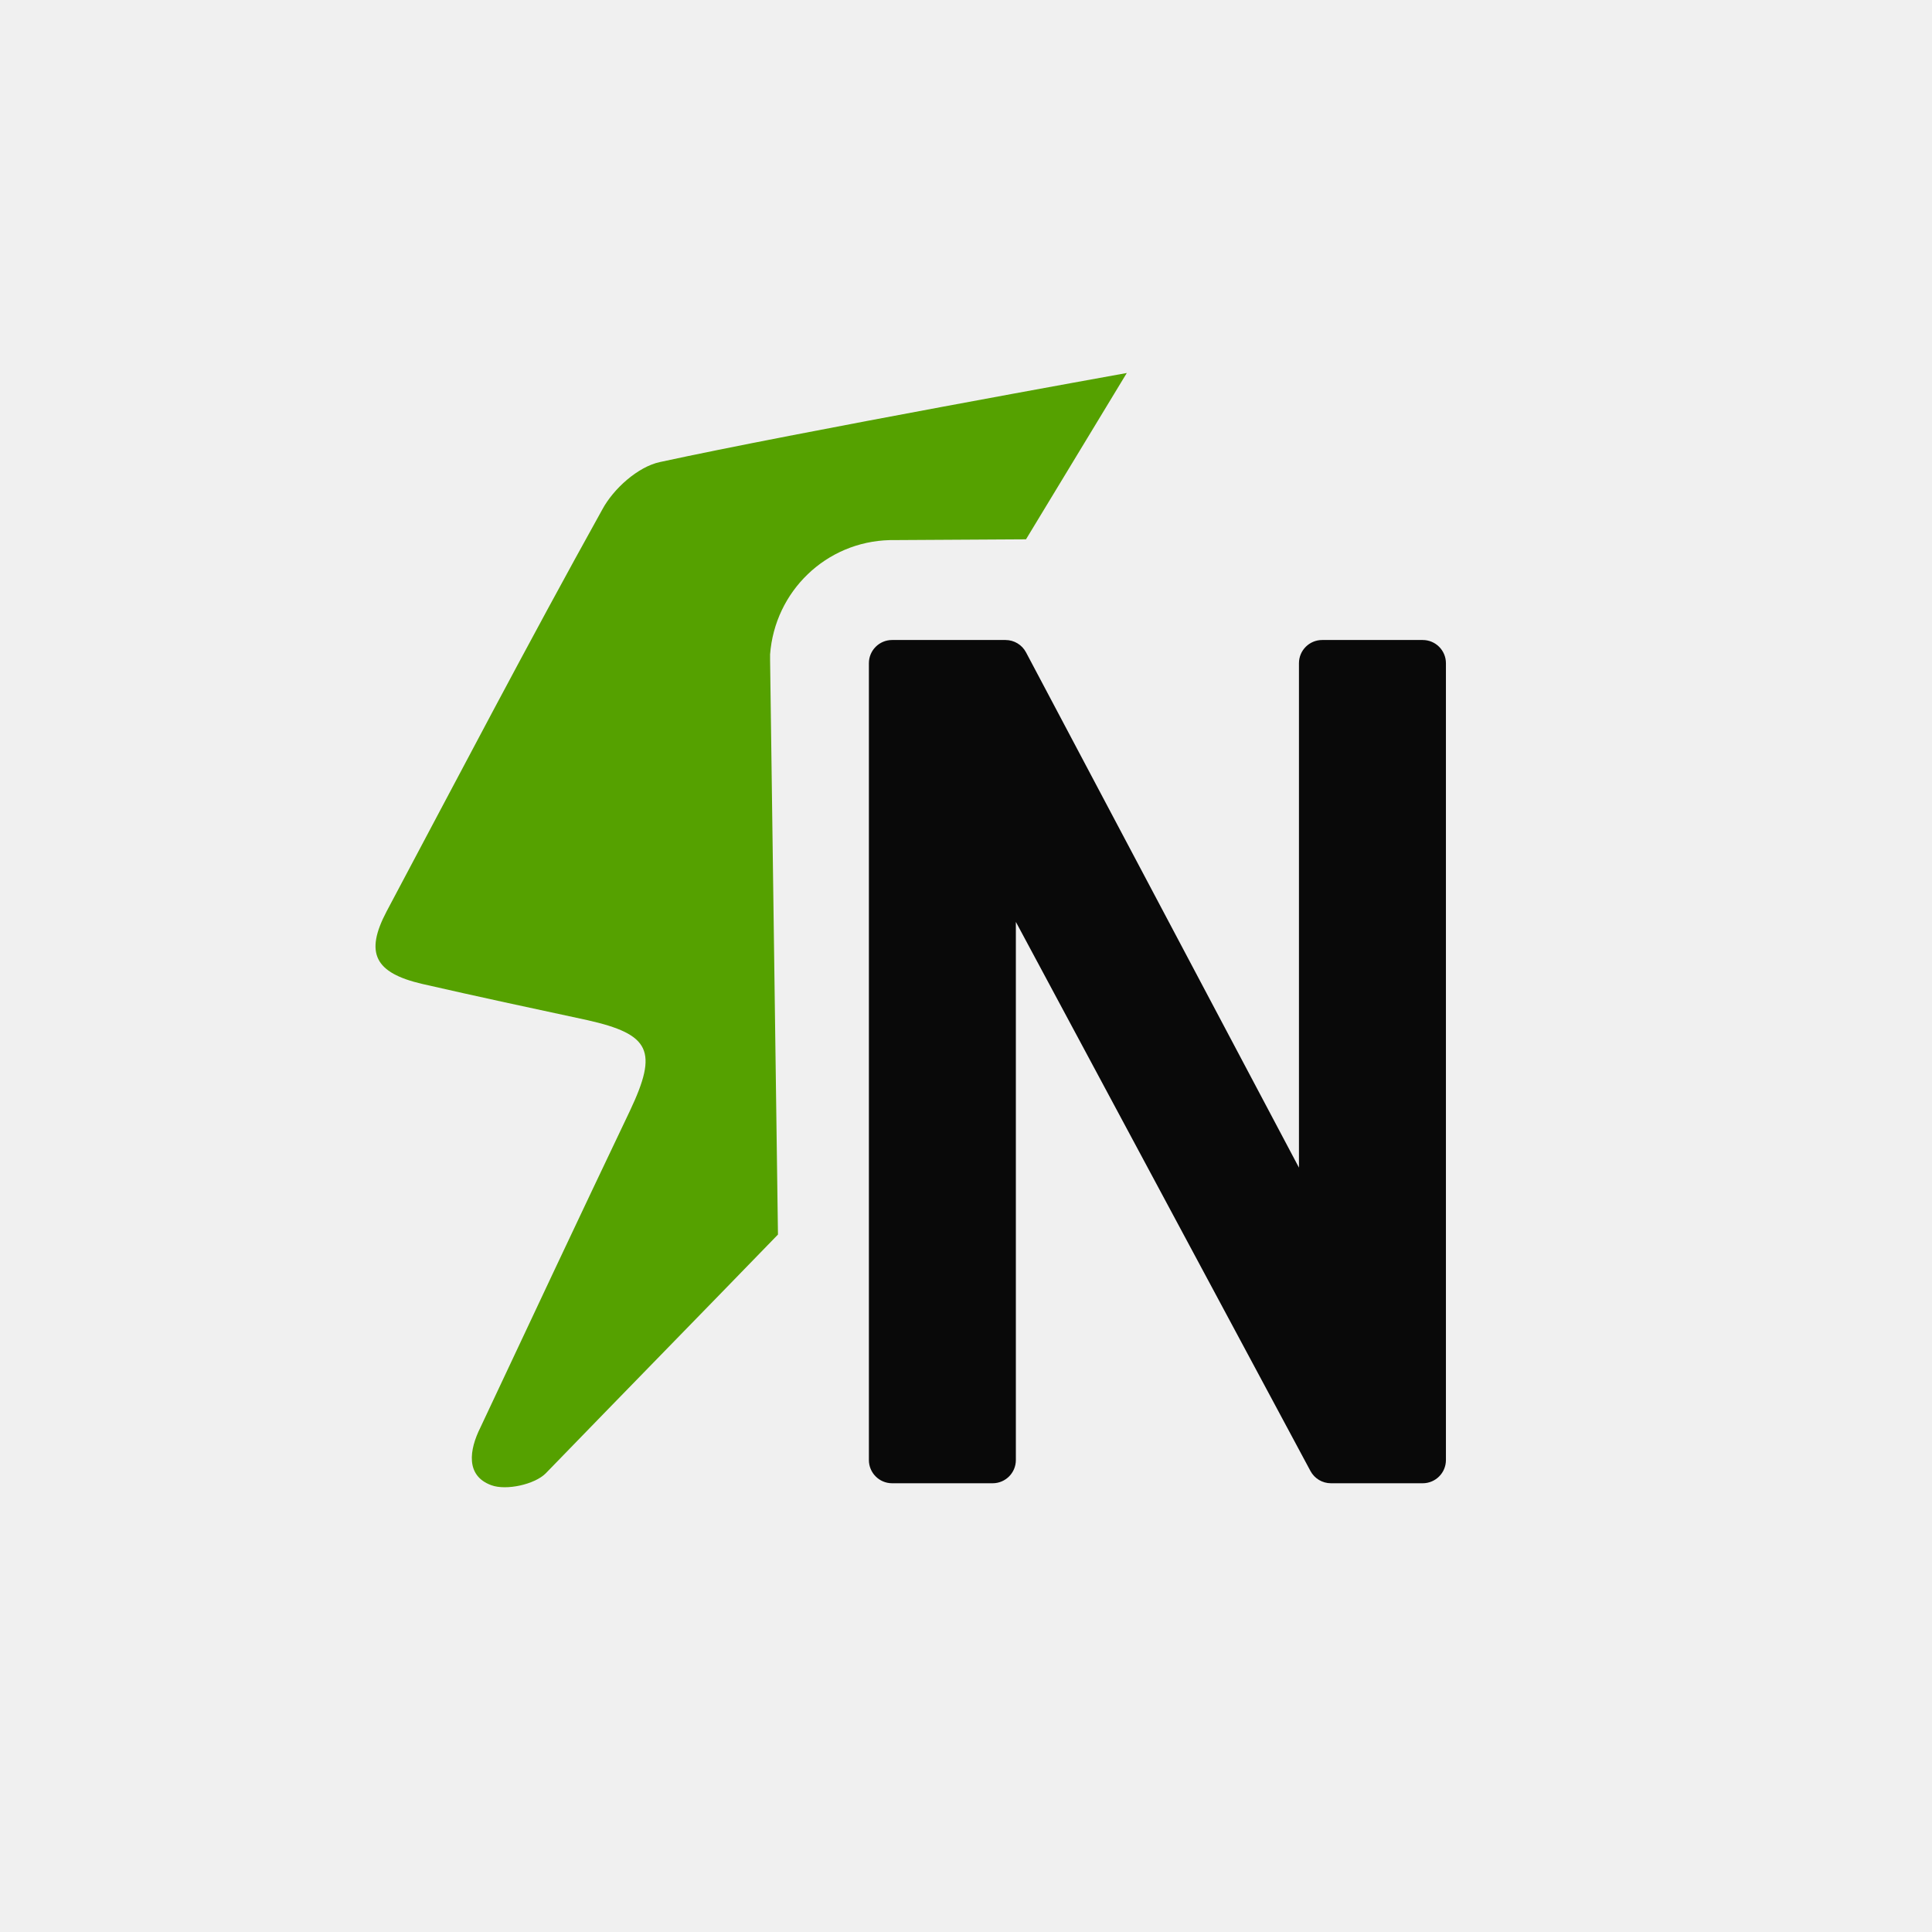
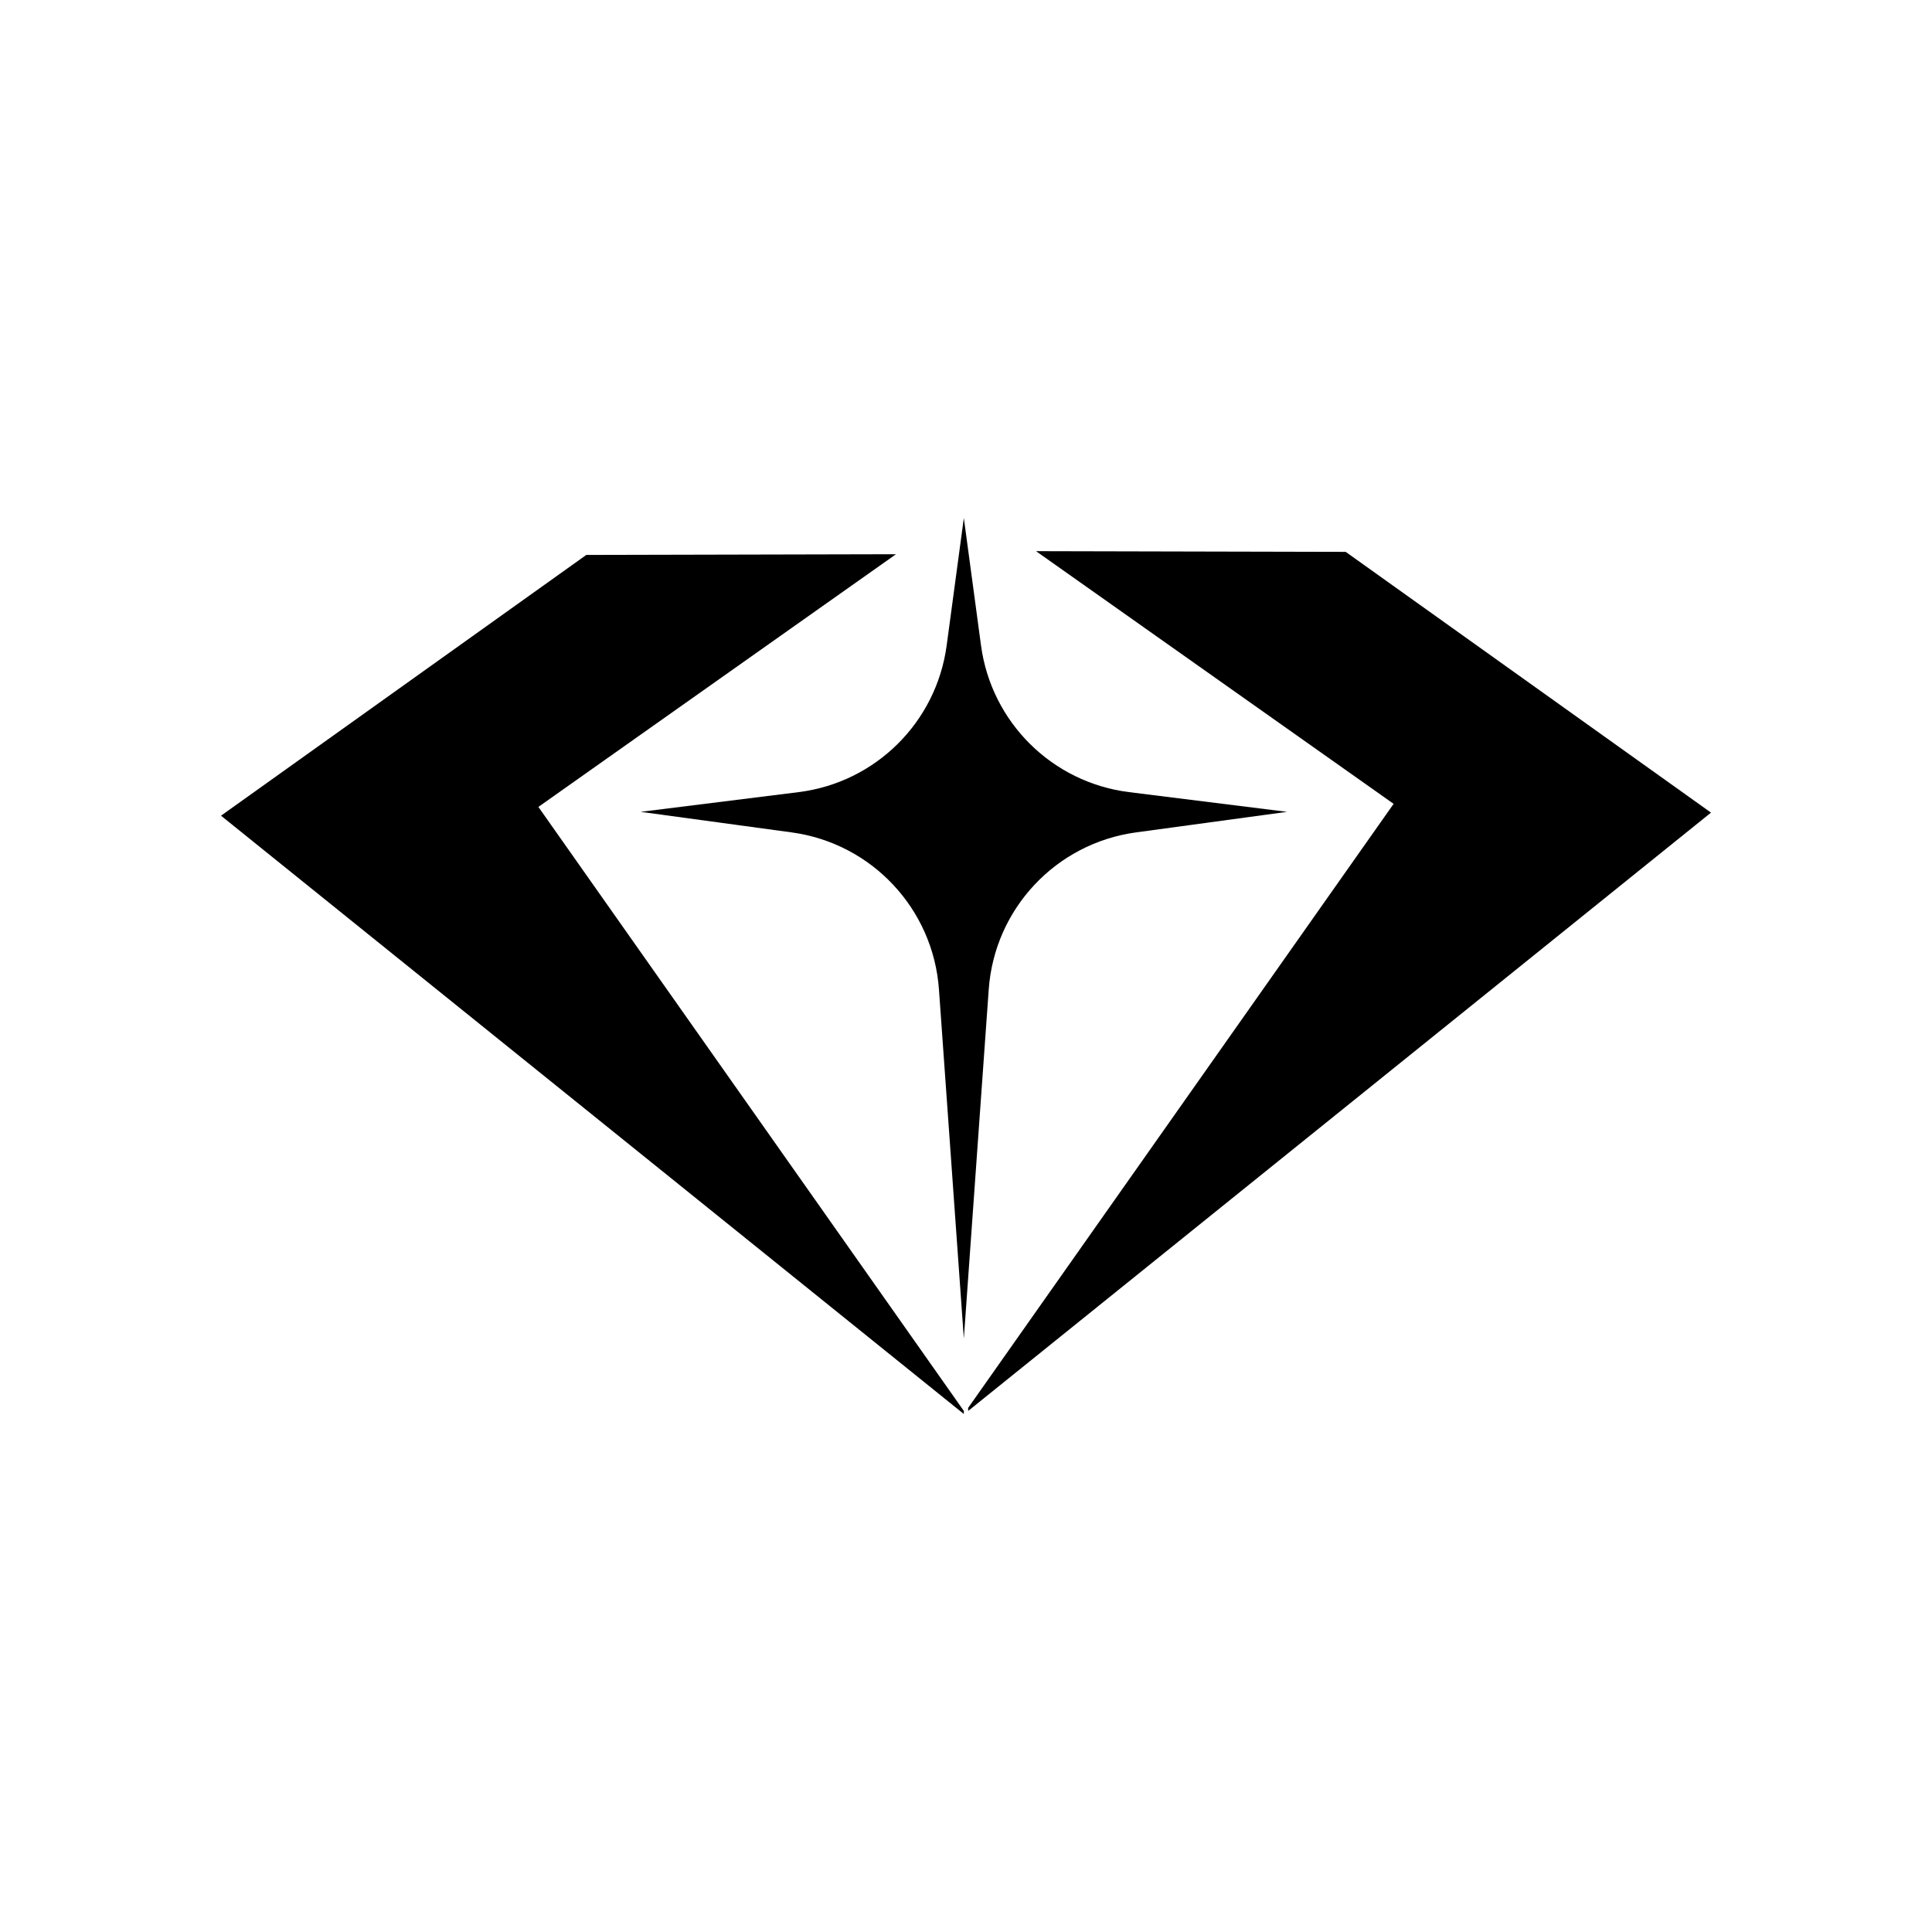
- <svg xmlns="http://www.w3.org/2000/svg" width="993" height="993" viewBox="0 0 993 993" fill="none">
-   <rect width="993" height="993" fill="#f0f0f0" />
-   <path d="M527.339 277.196L458.133 277.601H457.324C424.542 278.411 398.236 303.935 395.808 336.346V339.182L399.855 634.531C360.193 675.45 320.127 716.37 280.465 757.289C274.799 762.961 260.229 766.202 252.54 763.366C239.184 758.504 241.208 745.135 246.874 733.791C272.37 679.502 297.867 625.213 323.769 570.924C338.339 540.133 334.291 531.625 301.914 524.332C273.585 518.255 245.255 512.178 216.925 505.696C192.642 500.024 187.381 489.895 198.713 468.423C235.542 399.143 271.561 330.269 309.604 261.8C315.27 251.267 327.816 239.923 339.148 237.492C407.949 222.501 579.142 191.711 579.142 191.711L527.339 277.196Z" fill="#55A100" />
-   <path d="M446.59 340.879C446.59 334.289 451.933 328.946 458.523 328.946H516.802C521.222 328.946 525.279 331.388 527.348 335.293L667.632 600.137V340.879C667.632 334.289 672.975 328.946 679.566 328.946H731.237C737.828 328.946 743.171 334.289 743.171 340.879V750.423C743.171 757.013 737.828 762.356 731.237 762.356H684.06C679.663 762.356 675.623 759.938 673.544 756.064L522.128 473.829V750.423C522.128 757.013 516.785 762.356 510.195 762.356H458.523C451.933 762.356 446.59 757.013 446.59 750.423V340.879Z" fill="#090909" />
+ <svg xmlns="http://www.w3.org/2000/svg" width="2600" height="2600" viewBox="0 0 2600 2600" fill="none">
+   <rect width="2600" height="2600" fill="white" />
+   <path fill-rule="evenodd" clip-rule="evenodd" d="M789.009 746.811L1205.77 745.851L724.53 1085.91L1297.09 1898.77V1902.9L297.418 1097.72L789.009 746.811Z" fill="black" />
+   <path fill-rule="evenodd" clip-rule="evenodd" d="M1810.99 742.683L1394.23 741.723L1875.47 1081.78L1302.91 1894.65V1898.77L2302.58 1093.59L1810.99 742.683Z" fill="black" />
+   <path fill-rule="evenodd" clip-rule="evenodd" d="M1297.09 697.101C1297.09 697.101 1308.62 782.602 1320.22 868.717C1334.16 972.085 1415.97 1053.1 1519.46 1066.01C1622.27 1078.84 1732.05 1092.54 1732.05 1092.54C1732.05 1092.54 1628.78 1106.59 1528.77 1120.21C1421.03 1134.87 1338.32 1223.06 1330.59 1331.52C1316.76 1525.45 1297.09 1801.31 1297.09 1801.31C1297.09 1801.31 1277.43 1525.45 1263.6 1331.52C1255.87 1223.06 1173.16 1134.87 1065.42 1120.21C965.411 1106.59 862.143 1092.54 862.143 1092.54C862.143 1092.54 971.92 1078.84 1074.72 1066.01C1178.22 1053.1 1260.03 972.085 1273.97 868.717C1285.57 782.602 1297.09 697.101 1297.09 697.101Z" fill="black" />
</svg>
